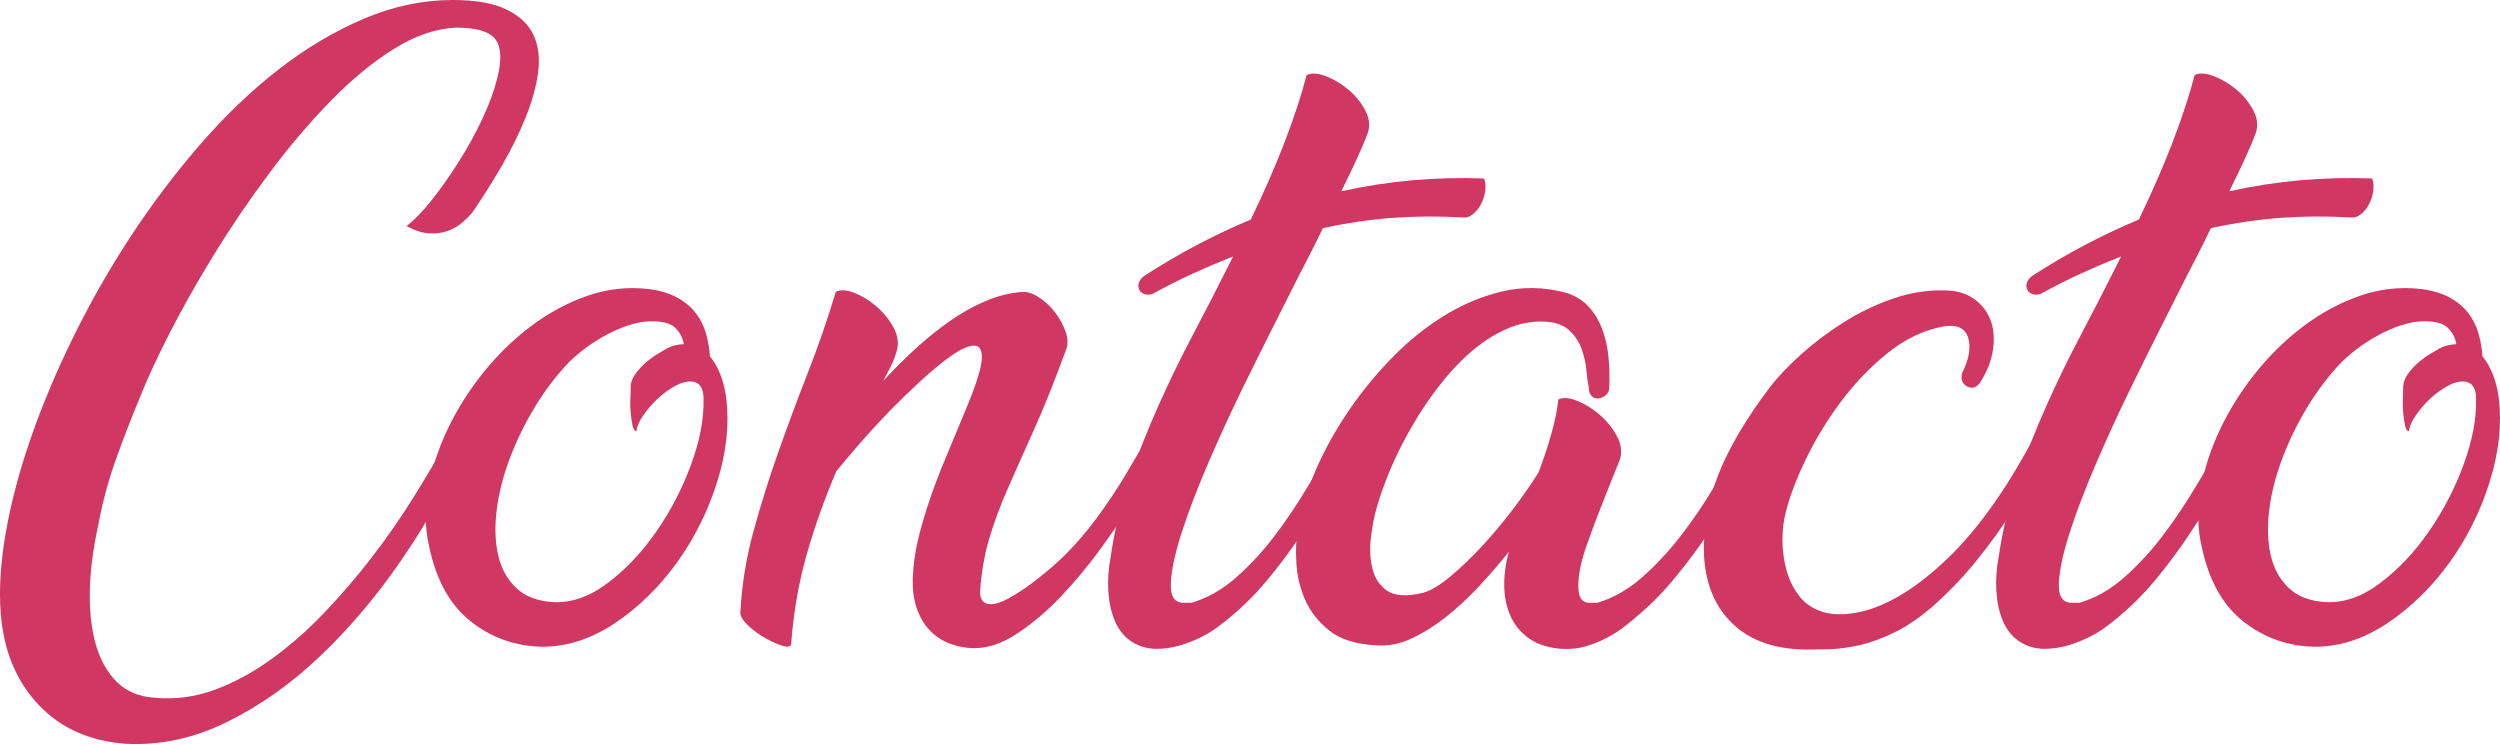
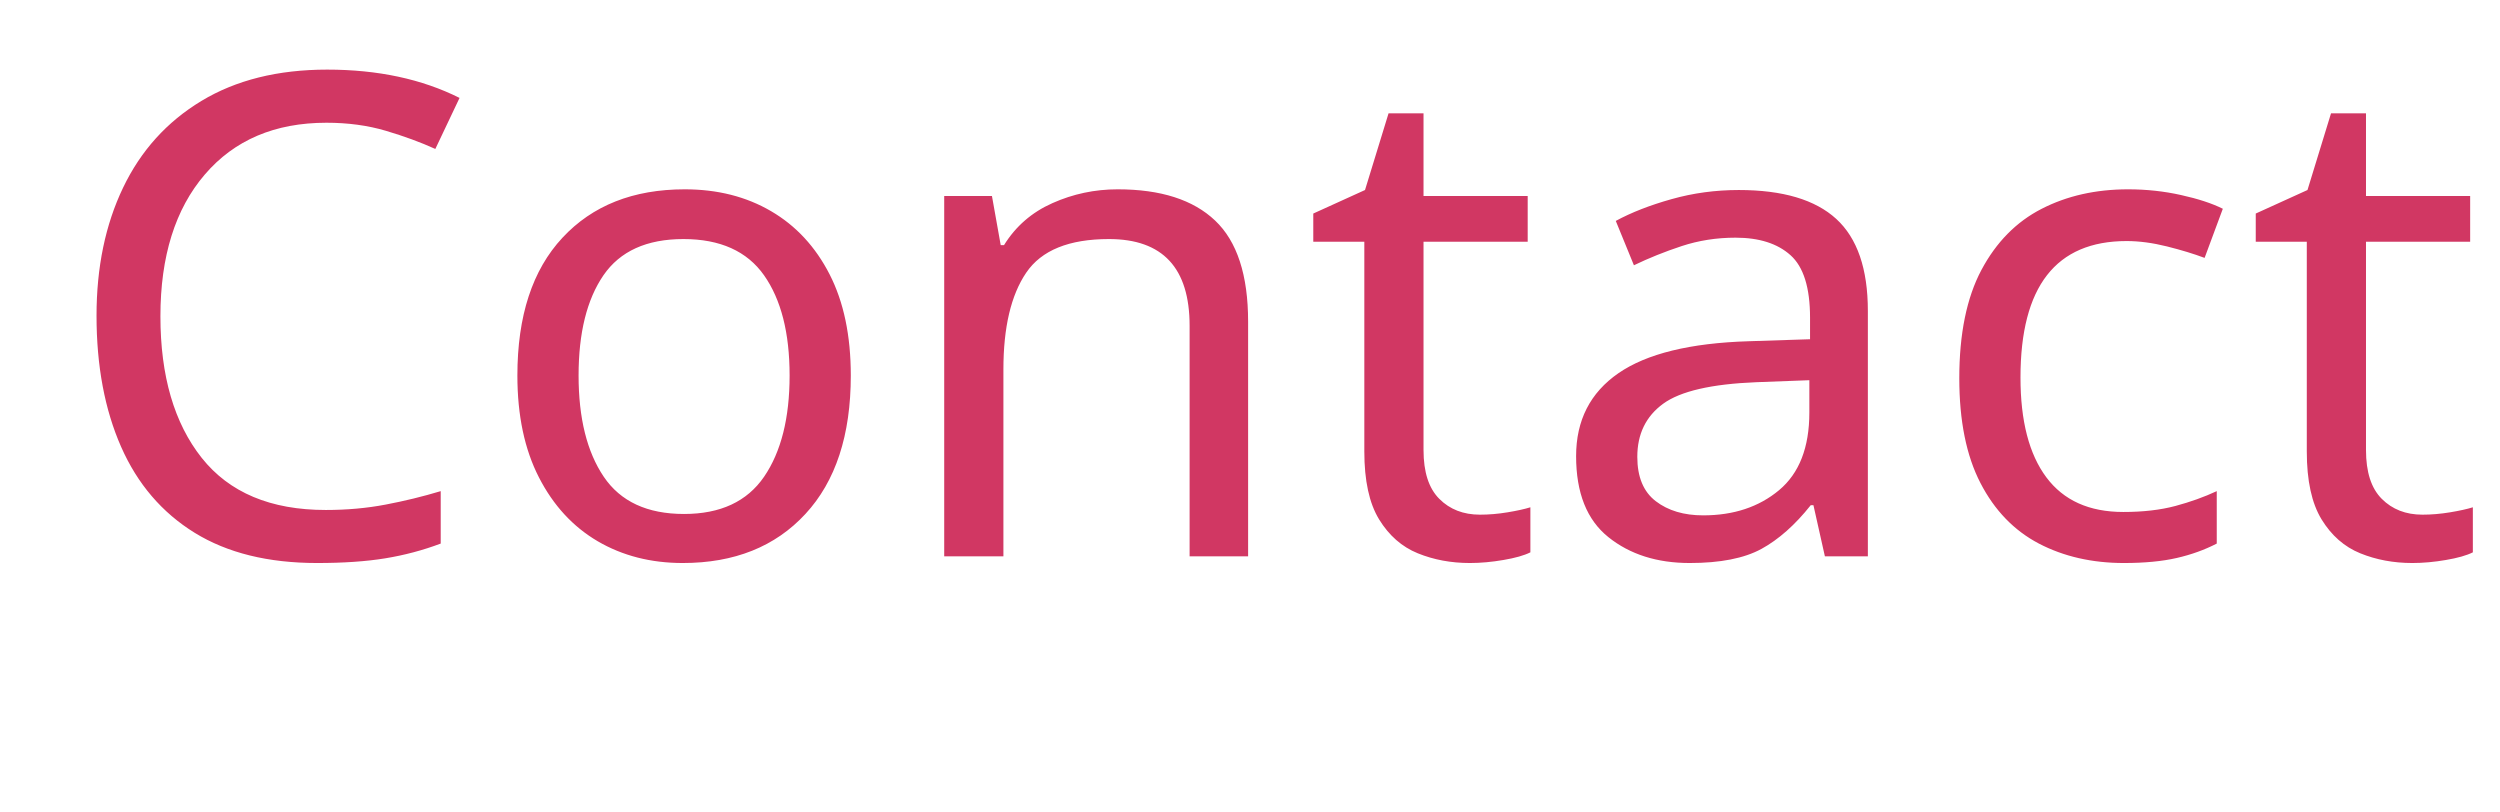
- <svg xmlns="http://www.w3.org/2000/svg" width="168" height="50" viewBox="0 0 168 50" fill="none">
-   <path d="M31.125 30.417C29.985 32.86 28.59 35.279 26.943 37.676C25.297 40.074 23.491 42.207 21.527 44.078C19.562 45.952 17.464 47.435 15.231 48.53C12.998 49.625 10.725 50.106 8.414 49.98C5.974 49.79 4.019 48.902 2.546 47.315C1.073 45.728 0.241 43.697 0.051 41.221C-0.076 39.636 0.035 37.836 0.384 35.819C0.732 33.804 1.294 31.678 2.07 29.441C2.846 27.203 3.805 24.927 4.945 22.61C6.086 20.293 7.368 18.048 8.793 15.873C10.219 13.701 11.771 11.646 13.45 9.709C15.128 7.775 16.887 6.092 18.724 4.665C20.561 3.236 22.469 2.102 24.449 1.26C26.429 0.42 28.416 0 30.412 0C31.964 0 33.175 0.214 34.047 0.643C34.917 1.07 35.52 1.642 35.853 2.355C36.184 3.07 36.287 3.904 36.161 4.856C36.035 5.808 35.757 6.816 35.329 7.878C34.901 8.942 34.371 10.02 33.737 11.115C33.104 12.21 32.438 13.265 31.742 14.28C31.583 14.472 31.369 14.686 31.101 14.924C30.832 15.162 30.514 15.351 30.151 15.495C29.786 15.638 29.367 15.703 28.892 15.685C28.416 15.669 27.893 15.504 27.324 15.185C27.83 14.805 28.393 14.226 29.011 13.448C29.628 12.67 30.237 11.805 30.84 10.853C31.441 9.901 31.972 8.933 32.432 7.949C32.89 6.967 33.215 6.077 33.406 5.284C33.721 4.077 33.691 3.206 33.31 2.666C32.93 2.127 32.043 1.857 30.649 1.857C29.287 1.921 27.893 2.396 26.469 3.287C25.043 4.176 23.625 5.344 22.216 6.789C20.806 8.234 19.436 9.846 18.106 11.626C16.776 13.406 15.548 15.208 14.424 17.035C13.299 18.863 12.302 20.625 11.43 22.325C10.559 24.023 9.887 25.478 9.411 26.684C8.841 28.051 8.302 29.441 7.795 30.854C7.289 32.268 6.893 33.738 6.608 35.262C6.258 36.851 6.069 38.329 6.038 39.693C6.006 41.06 6.141 42.267 6.441 43.316C6.742 44.363 7.218 45.205 7.867 45.84C8.516 46.476 9.364 46.825 10.409 46.889C11.771 47.013 13.101 46.838 14.4 46.364C15.699 45.889 16.966 45.207 18.202 44.318C19.436 43.431 20.625 42.39 21.765 41.201C22.904 40.011 23.982 38.757 24.996 37.44C26.009 36.125 26.935 34.79 27.774 33.442C28.614 32.093 29.367 30.818 30.032 29.609C30.126 29.451 30.269 29.364 30.459 29.348C30.649 29.331 30.816 29.372 30.958 29.467C31.101 29.562 31.195 29.689 31.244 29.847C31.291 30.004 31.25 30.194 31.125 30.417Z" fill="#D13763" />
-   <path d="M43.572 19.421C44.332 19.516 44.974 19.706 45.496 19.991C46.019 20.277 46.439 20.628 46.755 21.039C47.072 21.452 47.302 21.912 47.445 22.42C47.588 22.927 47.675 23.436 47.707 23.942C48.276 24.641 48.64 25.561 48.799 26.703C49.02 28.481 48.823 30.359 48.205 32.343C47.588 34.326 46.684 36.144 45.496 37.794C44.308 39.445 42.923 40.801 41.339 41.865C39.755 42.928 38.124 43.46 36.446 43.46C34.64 43.429 33.04 42.864 31.647 41.769C30.252 40.675 29.318 39.001 28.843 36.747C28.559 35.542 28.535 34.257 28.773 32.891C29.009 31.529 29.445 30.18 30.078 28.846C30.712 27.514 31.511 26.245 32.478 25.038C33.445 23.833 34.522 22.785 35.709 21.897C36.897 21.009 38.156 20.334 39.487 19.873C40.816 19.413 42.178 19.262 43.572 19.421ZM42.765 28.989C42.638 28.958 42.551 28.822 42.503 28.584C42.456 28.346 42.416 28.078 42.385 27.774C42.353 27.473 42.345 27.148 42.361 26.798C42.376 26.448 42.385 26.148 42.385 25.894C42.416 25.609 42.543 25.322 42.765 25.037C42.986 24.752 43.231 24.498 43.501 24.275C43.77 24.054 44.032 23.871 44.285 23.728C44.538 23.585 44.713 23.482 44.808 23.417C45.188 23.227 45.569 23.132 45.948 23.132C45.884 22.688 45.678 22.307 45.331 21.99C44.982 21.674 44.348 21.546 43.43 21.608C42.67 21.674 41.815 21.95 40.864 22.441C39.914 22.935 39.043 23.562 38.251 24.323C37.396 25.212 36.628 26.219 35.947 27.345C35.265 28.473 34.704 29.623 34.26 30.798C33.816 31.971 33.524 33.121 33.381 34.25C33.239 35.375 33.27 36.391 33.475 37.296C33.681 38.201 34.085 38.938 34.688 39.509C35.289 40.081 36.113 40.398 37.158 40.461C38.393 40.525 39.62 40.097 40.84 39.176C42.059 38.256 43.152 37.099 44.119 35.701C45.085 34.305 45.86 32.806 46.447 31.203C47.033 29.601 47.31 28.132 47.279 26.799C47.279 26.134 47.056 25.752 46.614 25.657C46.265 25.593 45.877 25.673 45.45 25.895C45.022 26.116 44.618 26.403 44.237 26.752C43.858 27.101 43.525 27.483 43.24 27.894C42.955 28.307 42.796 28.671 42.765 28.989Z" fill="#D13763" />
-   <path d="M73.791 37.104C73.03 38.135 72.199 39.129 71.296 40.081C70.394 41.032 69.435 41.85 68.422 42.532C67.408 43.215 66.426 43.556 65.476 43.556C64.937 43.556 64.406 43.461 63.884 43.271C63.361 43.081 62.91 42.795 62.53 42.414C62.151 42.034 61.849 41.541 61.627 40.939C61.405 40.336 61.31 39.622 61.342 38.796C61.373 37.972 61.485 37.155 61.675 36.345C61.865 35.535 62.111 34.679 62.411 33.774C62.712 32.87 63.084 31.886 63.528 30.823C63.971 29.76 64.461 28.578 65.001 27.277C65.349 26.451 65.618 25.699 65.808 25.015C65.998 24.333 66.03 23.833 65.903 23.515C65.776 23.199 65.444 23.142 64.906 23.348C64.367 23.556 63.543 24.134 62.435 25.086C61.2 26.198 60.107 27.259 59.157 28.276C58.207 29.292 57.225 30.417 56.21 31.654C55.419 33.495 54.754 35.36 54.215 37.248C53.676 39.136 53.328 41.128 53.17 43.223C53.17 43.444 52.995 43.508 52.647 43.413C52.299 43.318 51.911 43.151 51.483 42.911C51.056 42.674 50.667 42.397 50.319 42.078C49.971 41.762 49.781 41.476 49.749 41.221C49.844 39.35 50.136 37.517 50.628 35.723C51.119 33.931 51.681 32.137 52.315 30.345C52.948 28.553 53.614 26.768 54.31 24.99C55.006 23.212 55.625 21.419 56.163 19.611C56.479 19.453 56.9 19.477 57.422 19.683C57.945 19.889 58.444 20.197 58.919 20.611C59.394 21.023 59.774 21.5 60.059 22.038C60.344 22.579 60.408 23.102 60.249 23.61C60.154 23.959 60.027 24.293 59.869 24.609C59.71 24.926 59.537 25.258 59.347 25.609C60.012 24.878 60.725 24.164 61.485 23.467C62.245 22.769 63.021 22.142 63.813 21.586C64.604 21.031 65.412 20.578 66.236 20.229C67.059 19.88 67.898 19.674 68.754 19.61C69.103 19.61 69.474 19.745 69.871 20.015C70.267 20.284 70.615 20.618 70.916 21.014C71.217 21.413 71.447 21.833 71.606 22.276C71.763 22.721 71.778 23.117 71.652 23.467C70.86 25.625 70.132 27.442 69.467 28.917C68.802 30.393 68.215 31.71 67.709 32.868C67.202 34.026 66.789 35.136 66.474 36.199C66.157 37.264 65.951 38.461 65.856 39.794C65.856 39.889 65.871 40 65.903 40.127C65.935 40.254 66.006 40.365 66.117 40.46C66.228 40.556 66.394 40.603 66.617 40.603C66.837 40.603 67.122 40.524 67.472 40.365C68.39 39.92 69.491 39.144 70.773 38.032C72.056 36.922 73.315 35.447 74.551 33.606C75.025 32.909 75.461 32.218 75.858 31.535C76.254 30.852 76.641 30.194 77.022 29.559C77.117 29.401 77.251 29.312 77.426 29.296C77.599 29.281 77.758 29.32 77.9 29.416C78.043 29.511 78.138 29.638 78.186 29.797C78.233 29.956 78.193 30.148 78.067 30.367L75.596 34.509C75.152 35.209 74.551 36.073 73.791 37.104Z" fill="#D13763" />
-   <path d="M77.448 19.754C77.227 19.818 77.037 19.818 76.878 19.754C76.719 19.69 76.61 19.588 76.545 19.445C76.482 19.301 76.482 19.143 76.545 18.968C76.609 18.796 76.736 18.644 76.926 18.517C79.238 17.025 81.613 15.772 84.053 14.756C84.971 12.852 85.74 11.091 86.357 9.473C86.974 7.854 87.457 6.378 87.806 5.045C88.122 4.887 88.55 4.912 89.089 5.117C89.627 5.323 90.135 5.625 90.609 6.021C91.085 6.419 91.465 6.886 91.749 7.425C92.035 7.966 92.082 8.49 91.892 8.996C91.765 9.347 91.552 9.853 91.251 10.52C90.949 11.186 90.577 11.965 90.135 12.852C93.301 12.155 96.501 11.869 99.732 11.995C99.826 12.249 99.85 12.536 99.804 12.852C99.756 13.169 99.661 13.464 99.518 13.733C99.376 14.002 99.193 14.227 98.971 14.4C98.749 14.574 98.528 14.646 98.307 14.614C96.722 14.519 95.162 14.528 93.627 14.638C92.09 14.751 90.514 14.98 88.899 15.33C88.55 16.059 88.186 16.788 87.806 17.519C87.426 18.25 87.061 18.963 86.714 19.661C86.492 20.106 86.079 20.922 85.478 22.113C84.876 23.303 84.203 24.659 83.458 26.183C82.714 27.705 81.978 29.309 81.249 30.991C80.521 32.672 79.926 34.212 79.468 35.607C79.008 37.005 78.746 38.162 78.683 39.083C78.621 40.004 78.889 40.479 79.492 40.509H80.061C81.138 40.194 82.144 39.622 83.079 38.796C84.013 37.97 84.876 37.036 85.669 35.989C86.46 34.942 87.196 33.846 87.878 32.703C88.558 31.561 89.2 30.514 89.802 29.562C89.897 29.404 90.031 29.317 90.206 29.301C90.379 29.284 90.538 29.324 90.681 29.419C90.823 29.515 90.926 29.642 90.99 29.8C91.053 29.961 91.021 30.151 90.895 30.371C90.261 31.355 89.643 32.355 89.042 33.37C88.439 34.386 87.814 35.37 87.165 36.322C86.515 37.274 85.818 38.194 85.074 39.083C84.33 39.969 83.513 40.779 82.627 41.509C82.405 41.699 82.121 41.921 81.772 42.176C81.423 42.431 81.035 42.659 80.608 42.867C80.18 43.074 79.72 43.248 79.23 43.39C78.738 43.533 78.209 43.604 77.638 43.604C76.973 43.573 76.41 43.39 75.952 43.057C75.492 42.724 75.144 42.271 74.907 41.699C74.669 41.129 74.526 40.471 74.479 39.724C74.431 38.978 74.486 38.193 74.645 37.368C74.899 35.623 75.31 33.915 75.881 32.249C76.45 30.583 77.1 28.933 77.828 27.3C78.556 25.665 79.349 24.038 80.204 22.421C81.059 20.802 81.899 19.167 82.722 17.518L82.865 17.233C81.978 17.582 81.083 17.962 80.18 18.375C79.278 18.786 78.367 19.246 77.448 19.754Z" fill="#D13763" />
-   <path d="M108.142 26.037C108.142 26.259 108.063 26.436 107.904 26.561C107.745 26.688 107.579 26.759 107.405 26.776C107.23 26.792 107.08 26.737 106.954 26.609C106.827 26.483 106.764 26.293 106.764 26.037C106.7 25.721 106.645 25.316 106.598 24.823C106.55 24.331 106.439 23.856 106.265 23.396C106.09 22.935 105.813 22.531 105.434 22.181C105.053 21.832 104.499 21.642 103.77 21.61C102.883 21.579 102.02 21.753 101.18 22.134C100.341 22.515 99.542 23.038 98.781 23.705C98.021 24.37 97.309 25.141 96.643 26.013C95.978 26.886 95.376 27.791 94.838 28.727C94.299 29.662 93.832 30.6 93.436 31.535C93.04 32.471 92.731 33.336 92.51 34.129C92.351 34.669 92.225 35.32 92.13 36.081C92.035 36.843 92.066 37.549 92.225 38.2C92.383 38.85 92.716 39.35 93.222 39.7C93.729 40.05 94.521 40.097 95.598 39.842C96.105 39.716 96.722 39.35 97.452 38.748C98.18 38.146 98.916 37.438 99.661 36.629C100.404 35.819 101.109 34.971 101.775 34.081C102.44 33.194 102.978 32.416 103.391 31.749C103.738 30.829 104.032 29.94 104.27 29.083C104.507 28.226 104.656 27.483 104.72 26.847C105.037 26.688 105.465 26.721 106.003 26.942C106.542 27.164 107.048 27.483 107.524 27.894C107.999 28.307 108.379 28.782 108.664 29.322C108.949 29.863 109.013 30.386 108.854 30.893C108.664 31.369 108.434 31.94 108.166 32.606C107.896 33.273 107.626 33.955 107.357 34.653C107.088 35.352 106.835 36.041 106.598 36.724C106.36 37.408 106.201 38.027 106.122 38.58C106.043 39.136 106.043 39.588 106.122 39.938C106.201 40.288 106.415 40.478 106.764 40.509H107.334C108.41 40.192 109.416 39.621 110.351 38.795C111.285 37.969 112.156 37.035 112.965 35.987C113.772 34.941 114.516 33.845 115.198 32.702C115.878 31.56 116.503 30.513 117.074 29.561C117.169 29.403 117.312 29.316 117.502 29.299C117.691 29.283 117.858 29.323 118 29.418C118.143 29.513 118.246 29.641 118.309 29.799C118.373 29.96 118.341 30.15 118.214 30.37C117.581 31.354 116.963 32.354 116.362 33.369C115.759 34.385 115.126 35.369 114.461 36.321C113.796 37.273 113.09 38.193 112.346 39.081C111.602 39.968 110.786 40.778 109.899 41.508C109.677 41.698 109.4 41.92 109.068 42.175C108.735 42.43 108.355 42.667 107.928 42.888C107.5 43.111 107.04 43.294 106.55 43.437C106.058 43.579 105.529 43.634 104.958 43.603C104.071 43.539 103.351 43.319 102.796 42.936C102.241 42.556 101.823 42.065 101.537 41.462C101.252 40.859 101.101 40.177 101.085 39.416C101.069 38.653 101.172 37.875 101.394 37.083C100.761 37.875 100.088 38.653 99.375 39.416C98.662 40.177 97.926 40.859 97.166 41.462C96.405 42.065 95.629 42.548 94.838 42.913C94.045 43.279 93.27 43.43 92.51 43.366C91.148 43.303 90.094 42.978 89.35 42.39C88.606 41.803 88.059 41.114 87.711 40.32C87.362 39.527 87.164 38.701 87.117 37.844C87.069 36.987 87.093 36.274 87.188 35.702C87.346 34.592 87.695 33.37 88.233 32.038C88.772 30.704 89.469 29.38 90.325 28.063C91.18 26.745 92.169 25.492 93.294 24.302C94.418 23.113 95.622 22.113 96.905 21.303C98.188 20.494 99.526 19.922 100.92 19.59C102.313 19.257 103.738 19.28 105.196 19.662C105.83 19.852 106.343 20.162 106.74 20.59C107.135 21.019 107.444 21.527 107.666 22.114C107.888 22.701 108.031 23.336 108.093 24.018C108.158 24.697 108.174 25.37 108.142 26.037Z" fill="#D13763" />
-   <path d="M137.742 30.369C137.298 31.067 136.822 31.829 136.316 32.654C135.809 33.48 135.247 34.345 134.629 35.249C134.012 36.154 133.33 37.057 132.586 37.961C131.841 38.865 131.01 39.731 130.092 40.557C129.173 41.382 128.286 42.008 127.431 42.437C126.576 42.865 125.769 43.167 125.008 43.341C124.248 43.515 123.566 43.61 122.965 43.627C122.362 43.643 121.872 43.651 121.492 43.651C119.338 43.651 117.659 43.08 116.455 41.936C115.251 40.794 114.603 39.24 114.508 37.272C114.444 35.463 114.769 33.663 115.481 31.869C116.195 30.076 117.342 28.132 118.926 26.038C119.433 25.372 120.114 24.65 120.97 23.871C121.825 23.094 122.775 22.372 123.82 21.706C124.865 21.039 125.973 20.5 127.146 20.087C128.317 19.675 129.489 19.485 130.663 19.516C131.423 19.516 132.063 19.69 132.586 20.039C133.109 20.389 133.489 20.848 133.727 21.419C133.965 21.991 134.036 22.658 133.941 23.419C133.846 24.18 133.544 24.958 133.037 25.751C132.784 26.068 132.499 26.14 132.182 25.965C131.865 25.792 131.755 25.498 131.849 25.085C132.325 24.133 132.459 23.331 132.254 22.68C132.047 22.031 131.486 21.785 130.566 21.942C129.237 22.196 127.985 22.799 126.814 23.751C125.642 24.703 124.595 25.798 123.677 27.035C122.758 28.273 121.983 29.549 121.349 30.868C120.716 32.184 120.272 33.35 120.019 34.365C119.861 34.937 119.782 35.581 119.782 36.294C119.782 37.009 119.877 37.699 120.066 38.366C120.256 39.032 120.557 39.62 120.97 40.127C121.381 40.634 121.951 40.983 122.68 41.175C123.377 41.334 124.177 41.31 125.079 41.102C125.982 40.896 126.933 40.484 127.93 39.865C128.928 39.247 129.949 38.43 130.994 37.414C132.04 36.399 133.069 35.16 134.083 33.701C134.589 32.971 135.049 32.258 135.46 31.559C135.872 30.862 136.253 30.196 136.602 29.56C136.727 29.402 136.878 29.314 137.052 29.297C137.226 29.283 137.385 29.322 137.528 29.417C137.671 29.513 137.772 29.639 137.836 29.797C137.9 29.956 137.868 30.148 137.742 30.369Z" fill="#D13763" />
-   <path d="M137.124 19.754C136.902 19.818 136.712 19.818 136.553 19.754C136.395 19.69 136.285 19.587 136.221 19.443C136.158 19.3 136.158 19.142 136.221 18.967C136.285 18.795 136.412 18.643 136.602 18.515C138.914 17.024 141.288 15.771 143.729 14.755C144.647 12.851 145.415 11.09 146.033 9.471C146.65 7.853 147.133 6.377 147.481 5.044C147.798 4.886 148.226 4.911 148.764 5.116C149.303 5.322 149.81 5.624 150.285 6.02C150.761 6.417 151.14 6.885 151.425 7.424C151.711 7.965 151.758 8.489 151.568 8.995C151.441 9.345 151.227 9.852 150.926 10.518C150.625 11.185 150.253 11.964 149.81 12.851C152.977 12.154 156.177 11.868 159.407 11.994C159.502 12.248 159.526 12.535 159.479 12.851C159.431 13.168 159.336 13.463 159.193 13.732C159.052 14.001 158.869 14.226 158.647 14.398C158.425 14.573 158.203 14.645 157.982 14.613C156.398 14.518 154.838 14.527 153.302 14.637C151.766 14.75 150.19 14.979 148.574 15.329C148.226 16.058 147.862 16.787 147.481 17.518C147.102 18.249 146.737 18.962 146.389 19.66C146.167 20.104 145.755 20.921 145.153 22.111C144.552 23.302 143.878 24.658 143.134 26.182C142.39 27.704 141.653 29.308 140.925 30.989C140.196 32.671 139.602 34.211 139.143 35.606C138.684 37.004 138.422 38.161 138.359 39.082C138.296 40.003 138.565 40.478 139.167 40.508H139.737C140.814 40.193 141.82 39.621 142.754 38.795C143.688 37.969 144.552 37.035 145.344 35.987C146.135 34.941 146.872 33.845 147.553 32.702C148.234 31.56 148.875 30.513 149.478 29.561C149.573 29.403 149.706 29.316 149.881 29.3C150.055 29.283 150.214 29.323 150.357 29.418C150.499 29.514 150.602 29.641 150.666 29.799C150.729 29.96 150.697 30.15 150.571 30.37C149.936 31.354 149.319 32.354 148.717 33.369C148.115 34.385 147.489 35.369 146.841 36.321C146.19 37.273 145.494 38.193 144.75 39.082C144.005 39.968 143.189 40.778 142.303 41.508C142.081 41.698 141.796 41.92 141.447 42.175C141.099 42.43 140.711 42.658 140.283 42.865C139.856 43.073 139.396 43.247 138.906 43.389C138.414 43.532 137.884 43.603 137.314 43.603C136.648 43.572 136.086 43.389 135.627 43.056C135.168 42.723 134.82 42.27 134.582 41.698C134.344 41.128 134.201 40.47 134.155 39.723C134.107 38.977 134.161 38.191 134.32 37.367C134.574 35.622 134.986 33.914 135.556 32.248C136.126 30.582 136.775 28.932 137.504 27.299C138.232 25.664 139.024 24.037 139.88 22.42C140.735 20.801 141.574 19.166 142.398 17.517L142.54 17.231C141.653 17.581 140.759 17.961 139.856 18.373C138.954 18.786 138.042 19.246 137.124 19.754Z" fill="#D13763" />
-   <path d="M162.685 19.421C163.446 19.516 164.087 19.706 164.61 19.991C165.132 20.277 165.552 20.628 165.869 21.039C166.185 21.452 166.415 21.912 166.558 22.42C166.701 22.927 166.788 23.436 166.82 23.942C167.39 24.641 167.753 25.561 167.912 26.703C168.134 28.481 167.936 30.359 167.319 32.343C166.701 34.328 165.798 36.144 164.61 37.794C163.422 39.445 162.036 40.801 160.452 41.865C158.869 42.928 157.237 43.46 155.56 43.46C153.753 43.429 152.153 42.864 150.761 41.769C149.366 40.675 148.431 39.001 147.957 36.747C147.672 35.542 147.648 34.257 147.886 32.891C148.123 31.529 148.558 30.18 149.192 28.846C149.825 27.514 150.625 26.245 151.592 25.038C152.558 23.833 153.635 22.785 154.822 21.897C156.01 21.009 157.269 20.334 158.6 19.873C159.93 19.413 161.292 19.262 162.685 19.421ZM161.878 28.989C161.751 28.958 161.664 28.822 161.616 28.584C161.569 28.346 161.529 28.078 161.499 27.774C161.467 27.473 161.459 27.148 161.475 26.798C161.489 26.448 161.499 26.148 161.499 25.894C161.529 25.609 161.656 25.322 161.878 25.037C162.099 24.752 162.345 24.498 162.615 24.275C162.883 24.054 163.145 23.871 163.399 23.728C163.652 23.585 163.827 23.482 163.921 23.417C164.301 23.227 164.682 23.132 165.061 23.132C164.997 22.688 164.792 22.307 164.444 21.99C164.095 21.674 163.462 21.546 162.544 21.608C161.783 21.674 160.928 21.95 159.978 22.441C159.028 22.935 158.156 23.562 157.364 24.323C156.51 25.212 155.741 26.219 155.06 27.345C154.378 28.473 153.817 29.623 153.373 30.798C152.93 31.971 152.637 33.121 152.494 34.25C152.352 35.375 152.383 36.391 152.589 37.296C152.795 38.201 153.198 38.938 153.801 39.509C154.402 40.081 155.227 40.398 156.272 40.461C157.507 40.525 158.734 40.097 159.954 39.176C161.173 38.256 162.266 37.099 163.232 35.701C164.198 34.305 164.973 32.806 165.56 31.203C166.147 29.601 166.423 28.132 166.392 26.799C166.392 26.134 166.169 25.752 165.727 25.657C165.378 25.593 164.991 25.673 164.563 25.895C164.135 26.116 163.732 26.403 163.351 26.752C162.971 27.101 162.639 27.483 162.354 27.894C162.068 28.307 161.909 28.671 161.878 28.989Z" fill="#D13763" />
+ <svg xmlns="http://www.w3.org/2000/svg" id="Capa_1" data-name="Capa 1" viewBox="0 0 450 146">
+   <defs>
+     <style>.cls-1{font-size:121px;fill:#d13763;font-family:Belinda, Belinda;}</style>
+   </defs>
+   <text class="cls-1" transform="translate(10 100.14)">Contacto</text>
</svg>
